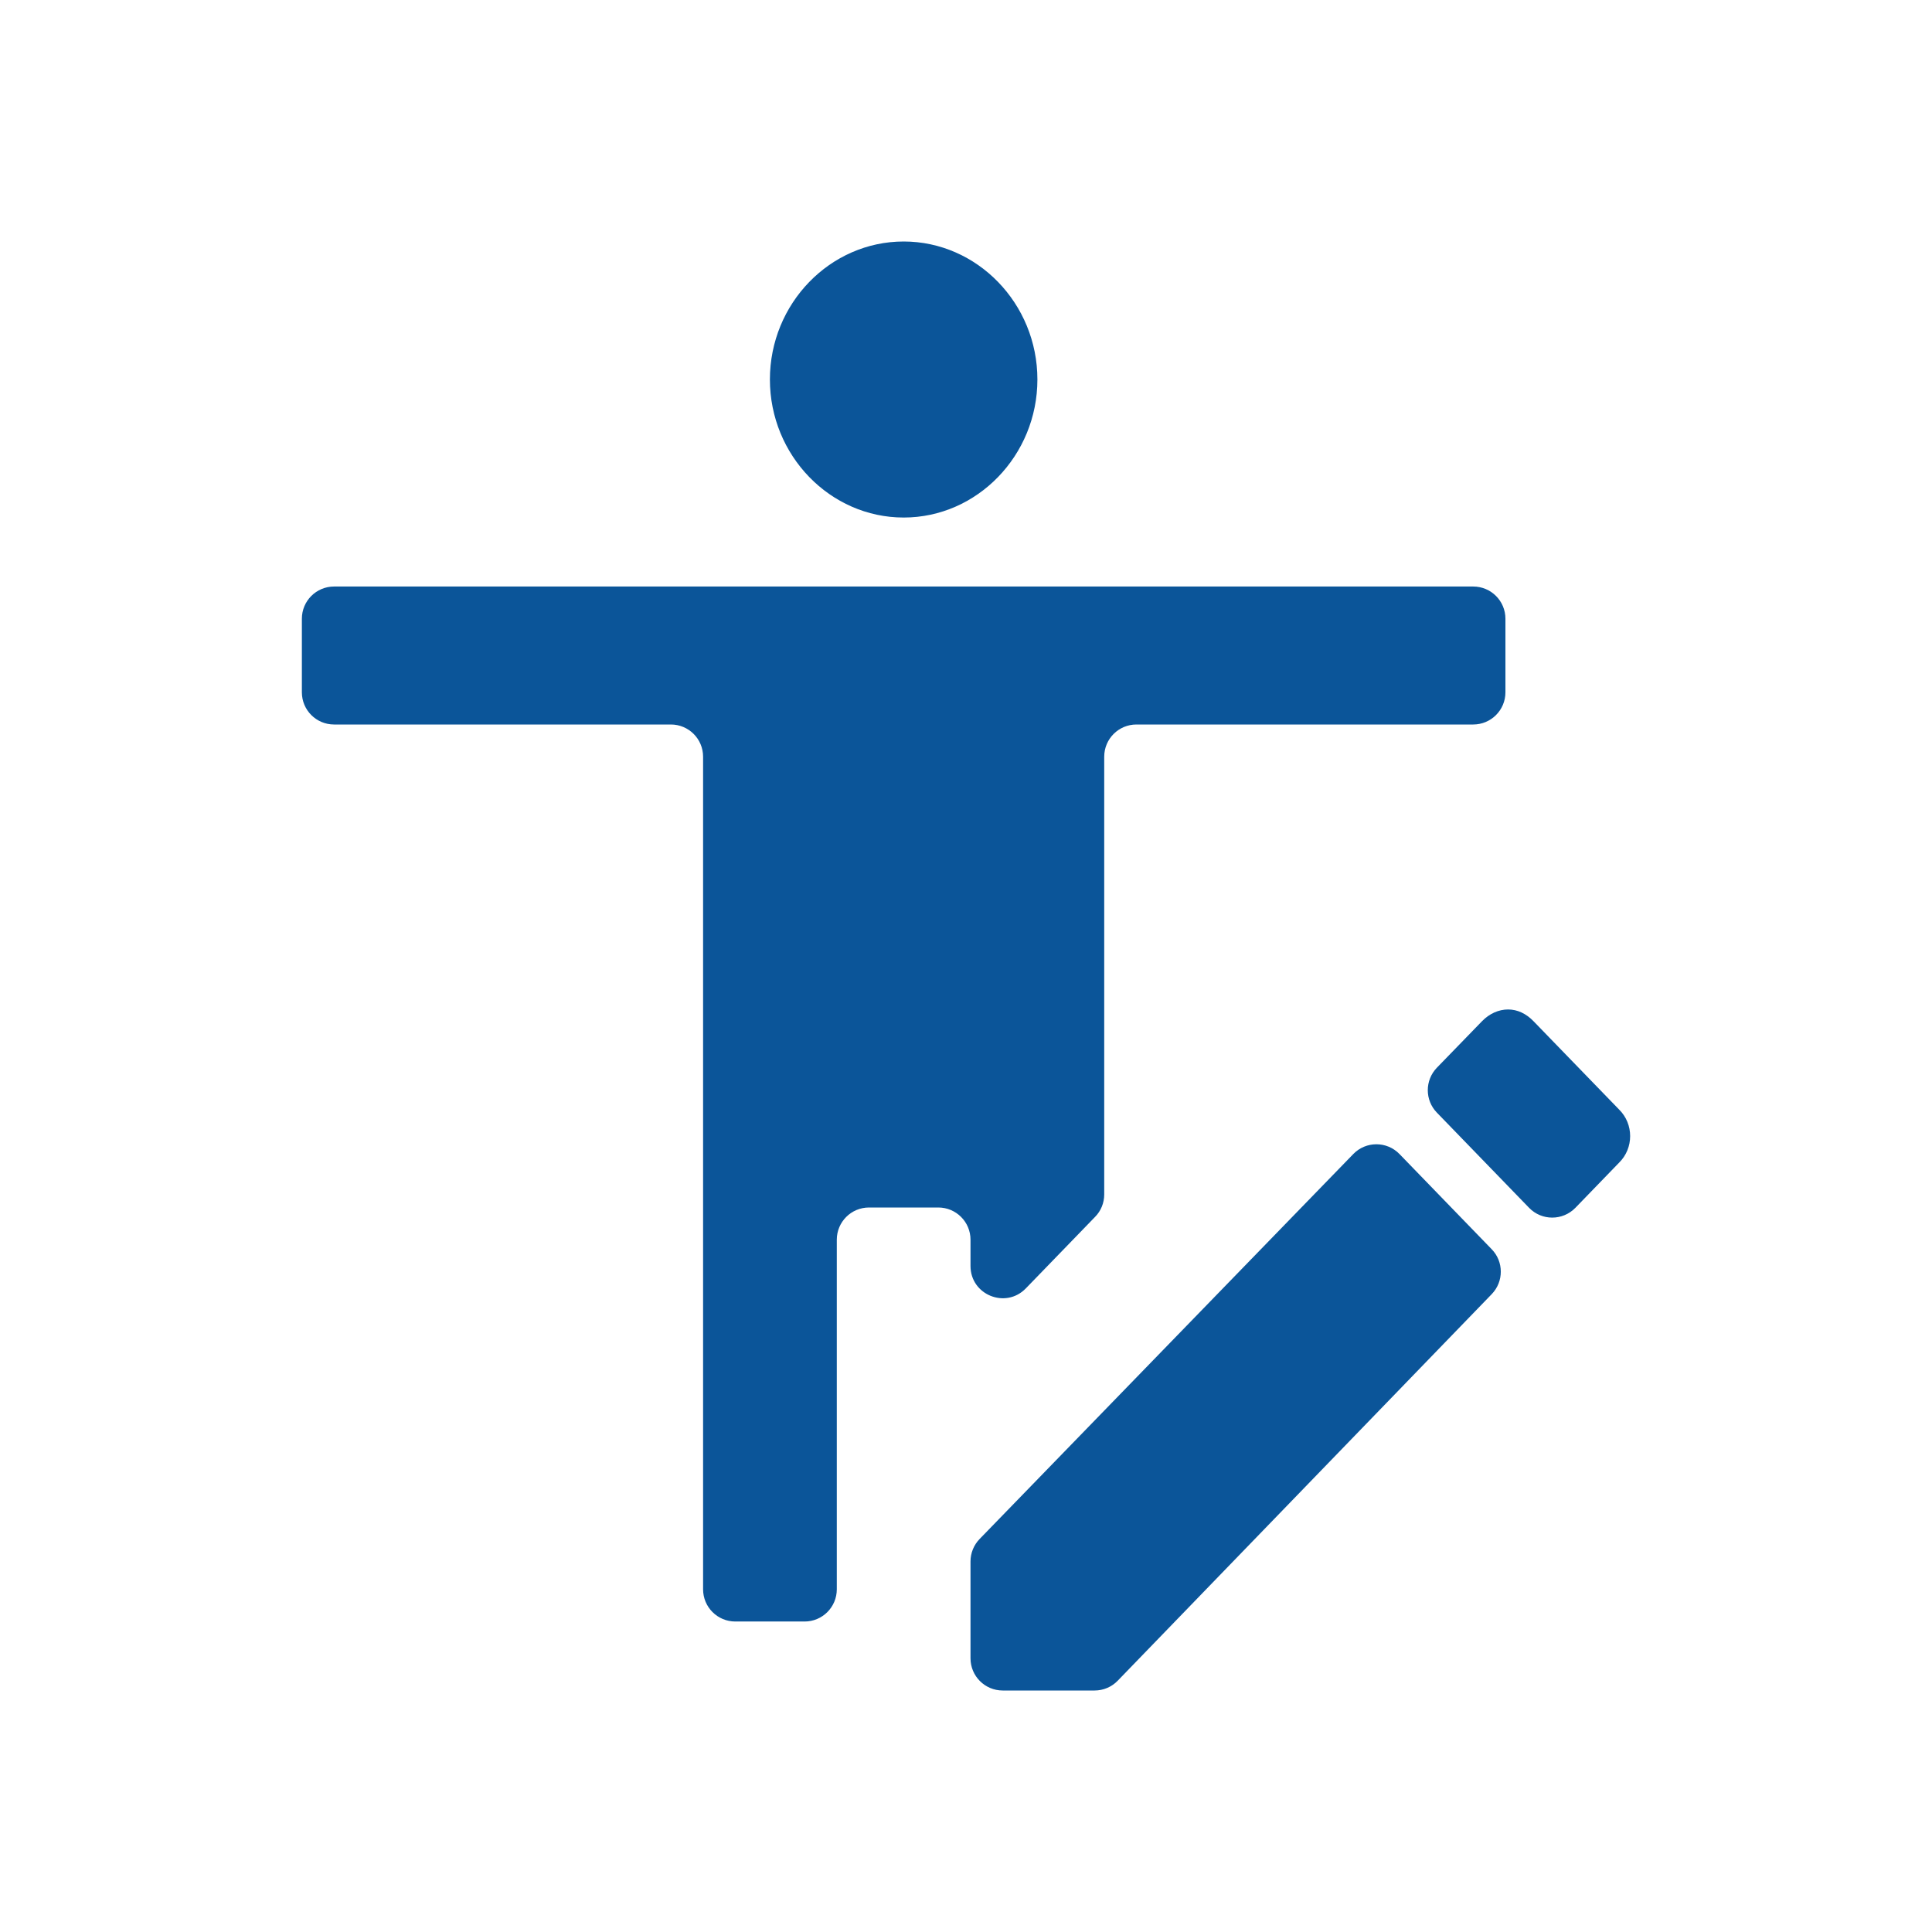
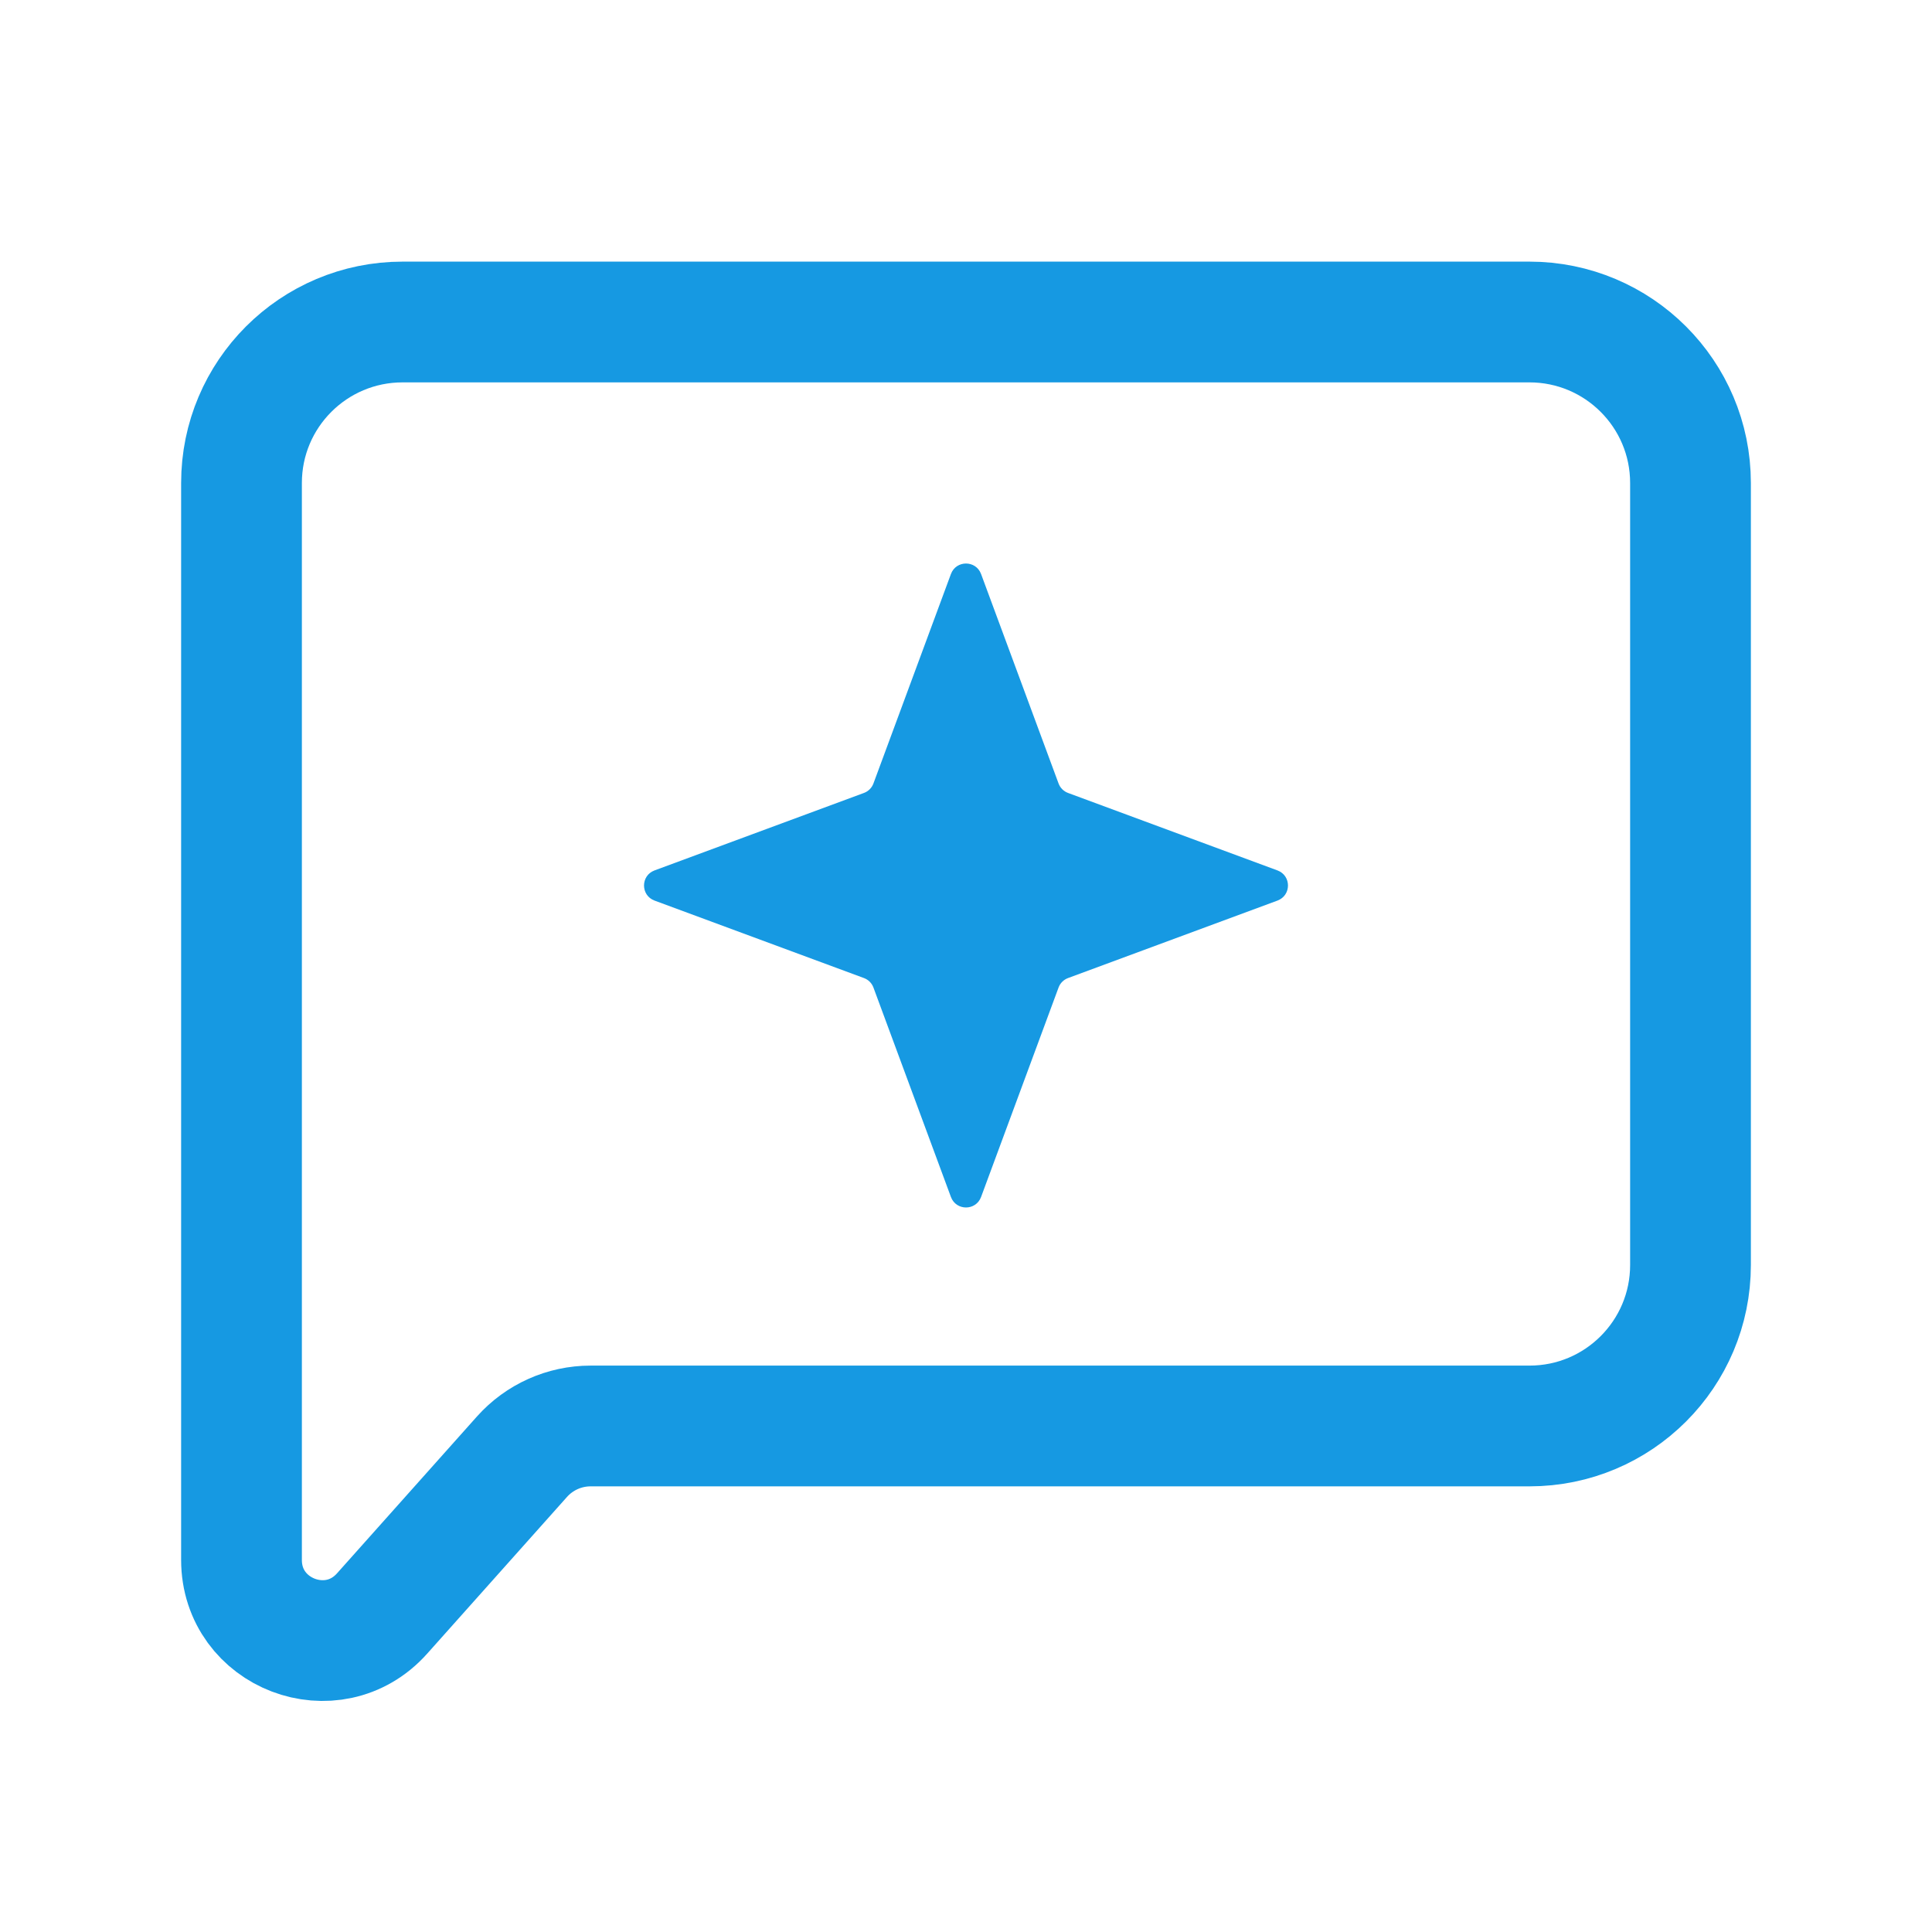
<svg xmlns="http://www.w3.org/2000/svg" width="24" height="24" viewBox="0 0 24 24" fill="none">
-   <path d="M16.811 14.336C16.968 14.174 17.228 14.174 17.385 14.336L18.531 15.519C18.681 15.674 18.681 15.92 18.531 16.076L13.885 20.878C13.81 20.956 13.706 21 13.598 21H12.456C12.235 21 12.056 20.821 12.056 20.6V19.396C12.056 19.293 12.097 19.192 12.169 19.118L16.811 14.336ZM18.734 12.54C18.85 12.54 18.958 12.591 19.05 12.686L20.113 13.783C20.296 13.963 20.296 14.263 20.113 14.443L19.57 15.004C19.412 15.166 19.152 15.166 18.995 15.004L17.849 13.821C17.699 13.666 17.699 13.42 17.849 13.264L18.41 12.686C18.502 12.591 18.618 12.54 18.734 12.54ZM18.701 8.6C18.701 8.821 18.522 9 18.301 9H14.117C13.896 9 13.717 9.179 13.717 9.4V14.838C13.717 14.942 13.677 15.042 13.604 15.116L12.743 16.005C12.493 16.263 12.056 16.086 12.056 15.727V15.4C12.056 15.179 11.877 15 11.656 15H10.795C10.574 15 10.395 15.179 10.395 15.4V19.743C10.395 19.964 10.216 20.143 9.995 20.143H9.134C8.913 20.143 8.734 19.964 8.734 19.743V9.4C8.734 9.179 8.555 9 8.334 9H4.15C3.929 9 3.75 8.821 3.75 8.6V7.686C3.75 7.465 3.929 7.286 4.15 7.286H18.301C18.522 7.286 18.701 7.465 18.701 7.686V8.6ZM11.226 3C12.139 3 12.887 3.771 12.887 4.714C12.887 5.657 12.139 6.429 11.226 6.429C10.312 6.429 9.564 5.657 9.564 4.714C9.564 3.771 10.312 3 11.226 3Z" fill="#0B5599" />
+   <path d="M3 6C3 4.895 3.896 4 5.001 4C10.198 4 13.802 4 18.999 4C20.104 4 21 4.895 21 6V15.714C21 16.819 20.105 17.714 19 17.714H7.337C7.011 17.714 6.701 17.853 6.484 18.096L4.746 20.044C4.134 20.729 3 20.296 3 19.378V6Z" stroke="#1699E2" stroke-width="1.5" stroke-linecap="round" stroke-linejoin="round" />
+   <path d="M11.813 7.13C11.878 6.957 12.122 6.957 12.187 7.13L13.15 9.733C13.17 9.787 13.213 9.83 13.267 9.85L15.87 10.813C16.043 10.878 16.043 11.122 15.87 11.187L13.267 12.15C13.213 12.17 13.17 12.213 13.15 12.267L12.187 14.87C12.122 15.043 11.878 15.043 11.813 14.87L10.85 12.267C10.83 12.213 10.787 12.17 10.733 12.15L8.13 11.187C7.957 11.122 7.957 10.878 8.13 10.813L10.733 9.85C10.787 9.83 10.83 9.787 10.85 9.733L11.813 7.13Z" fill="#1699E2" />
</svg>
